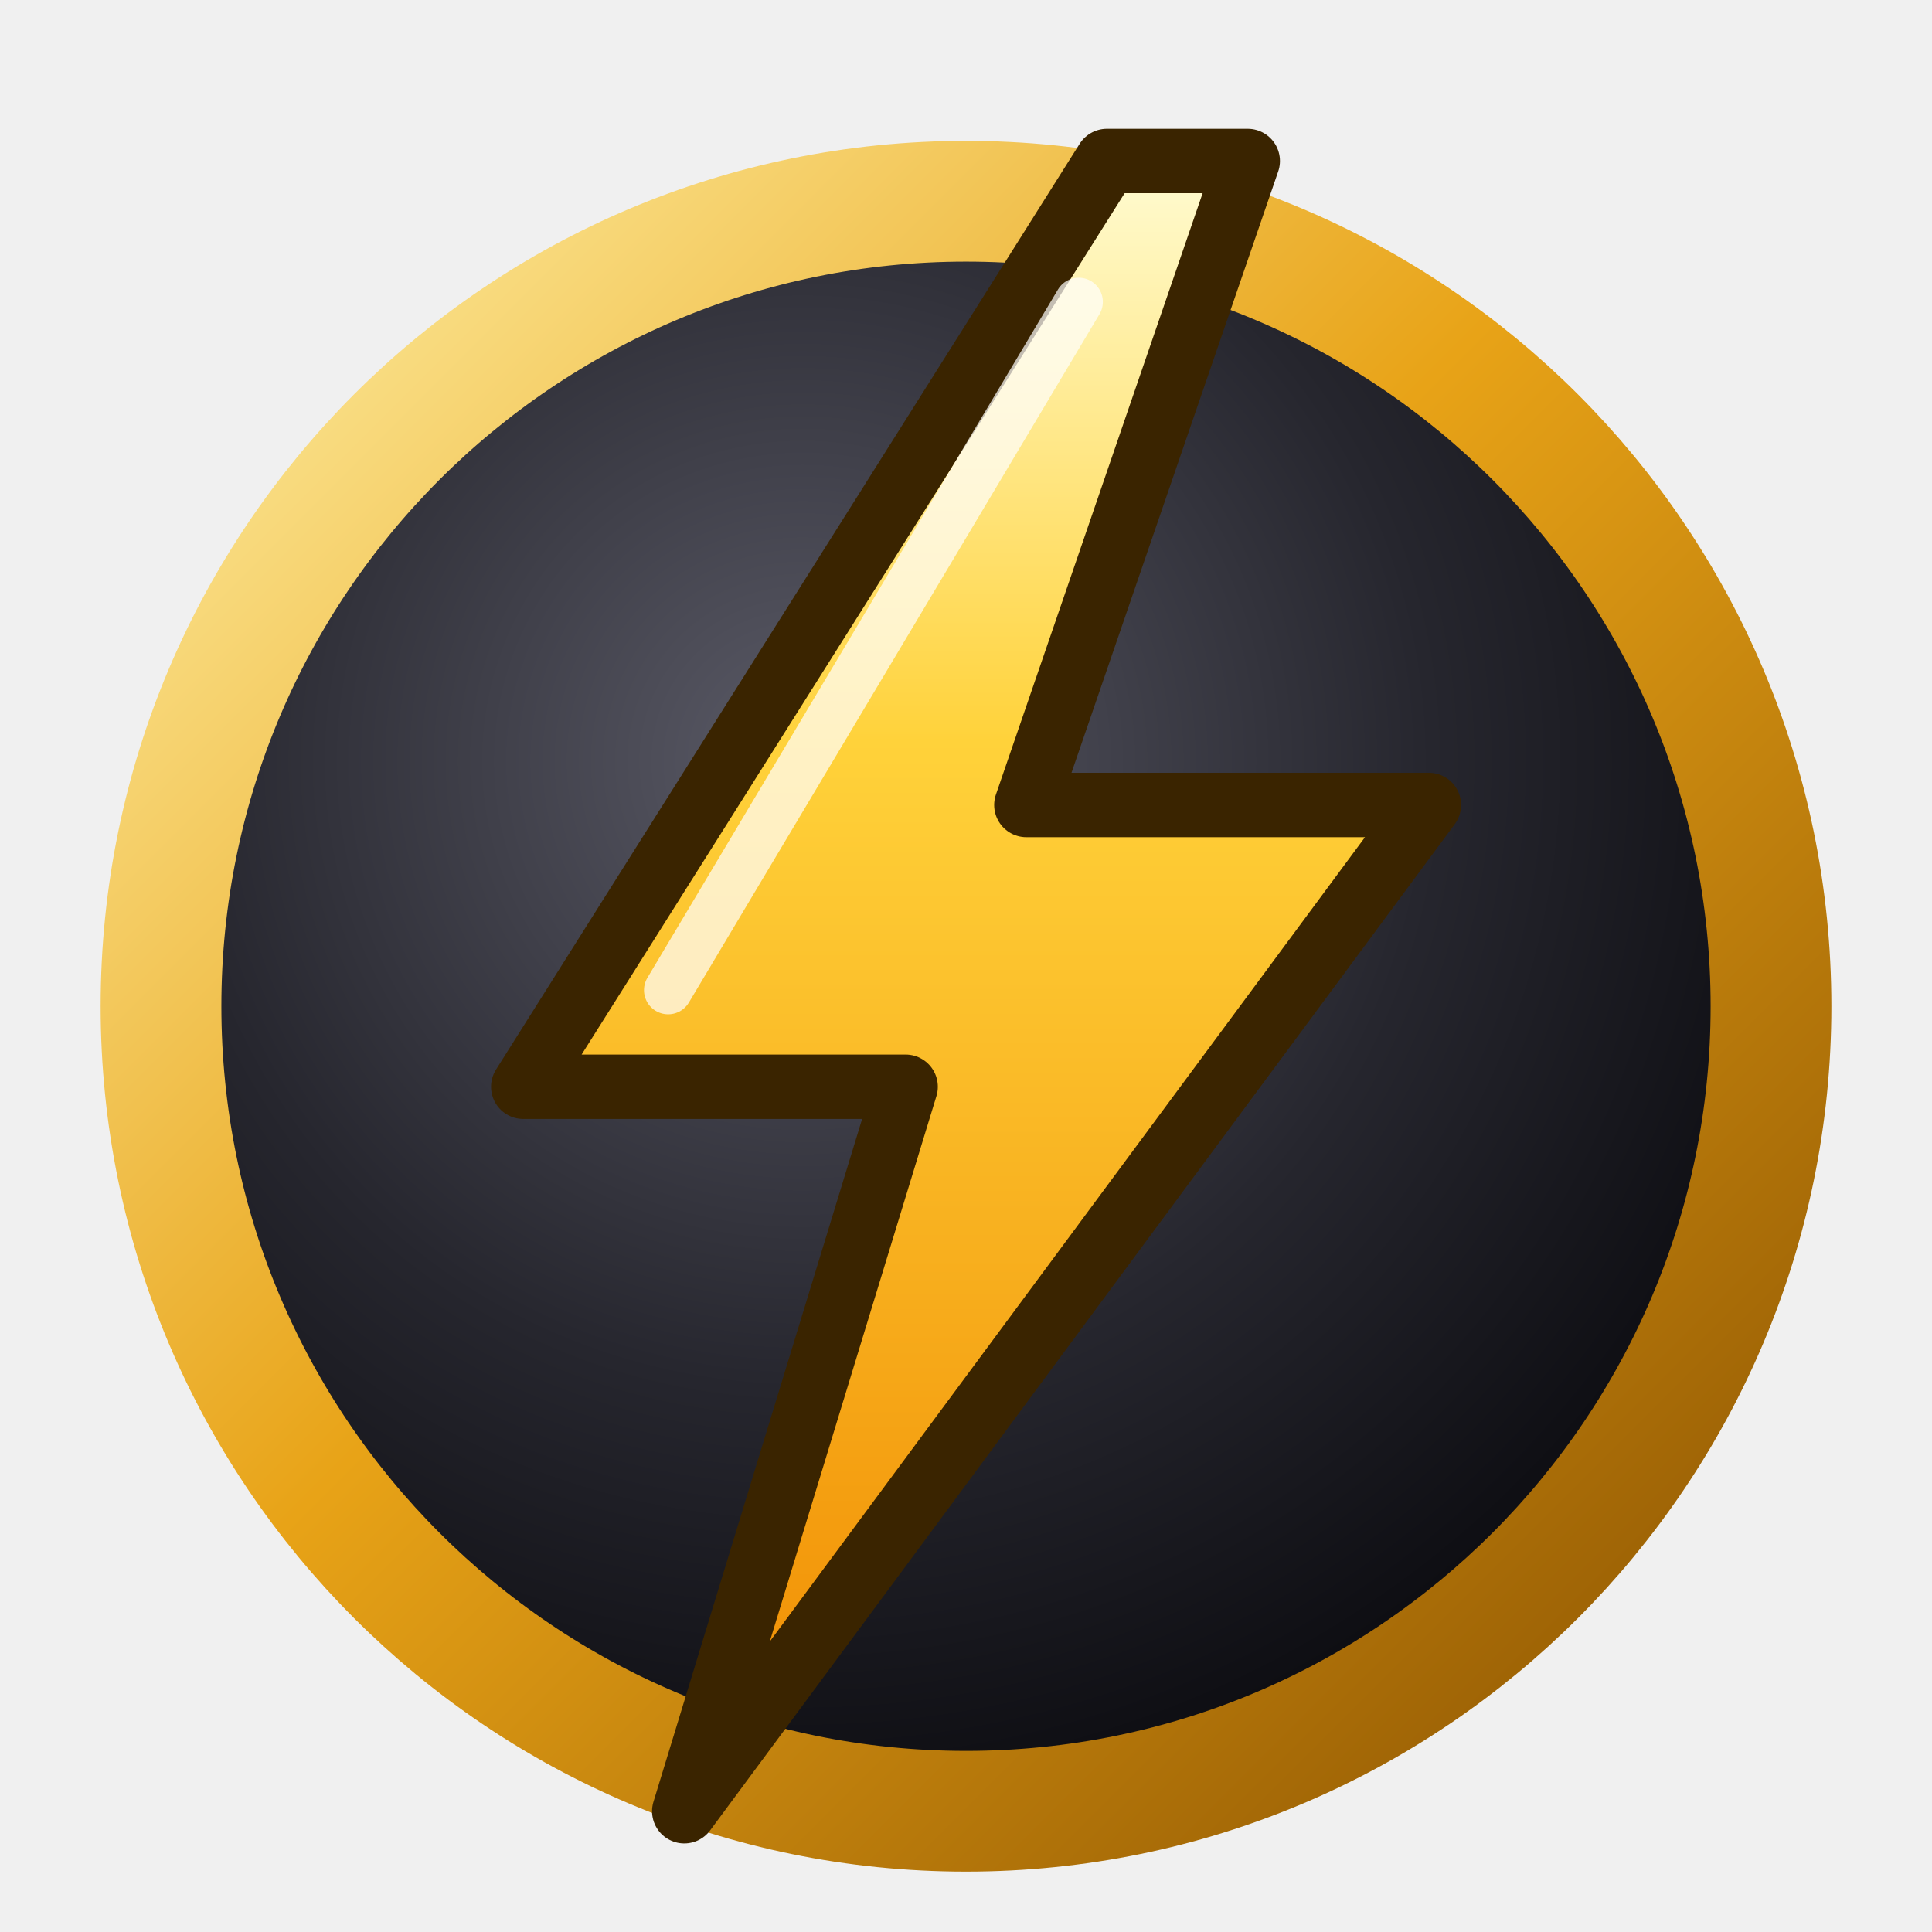
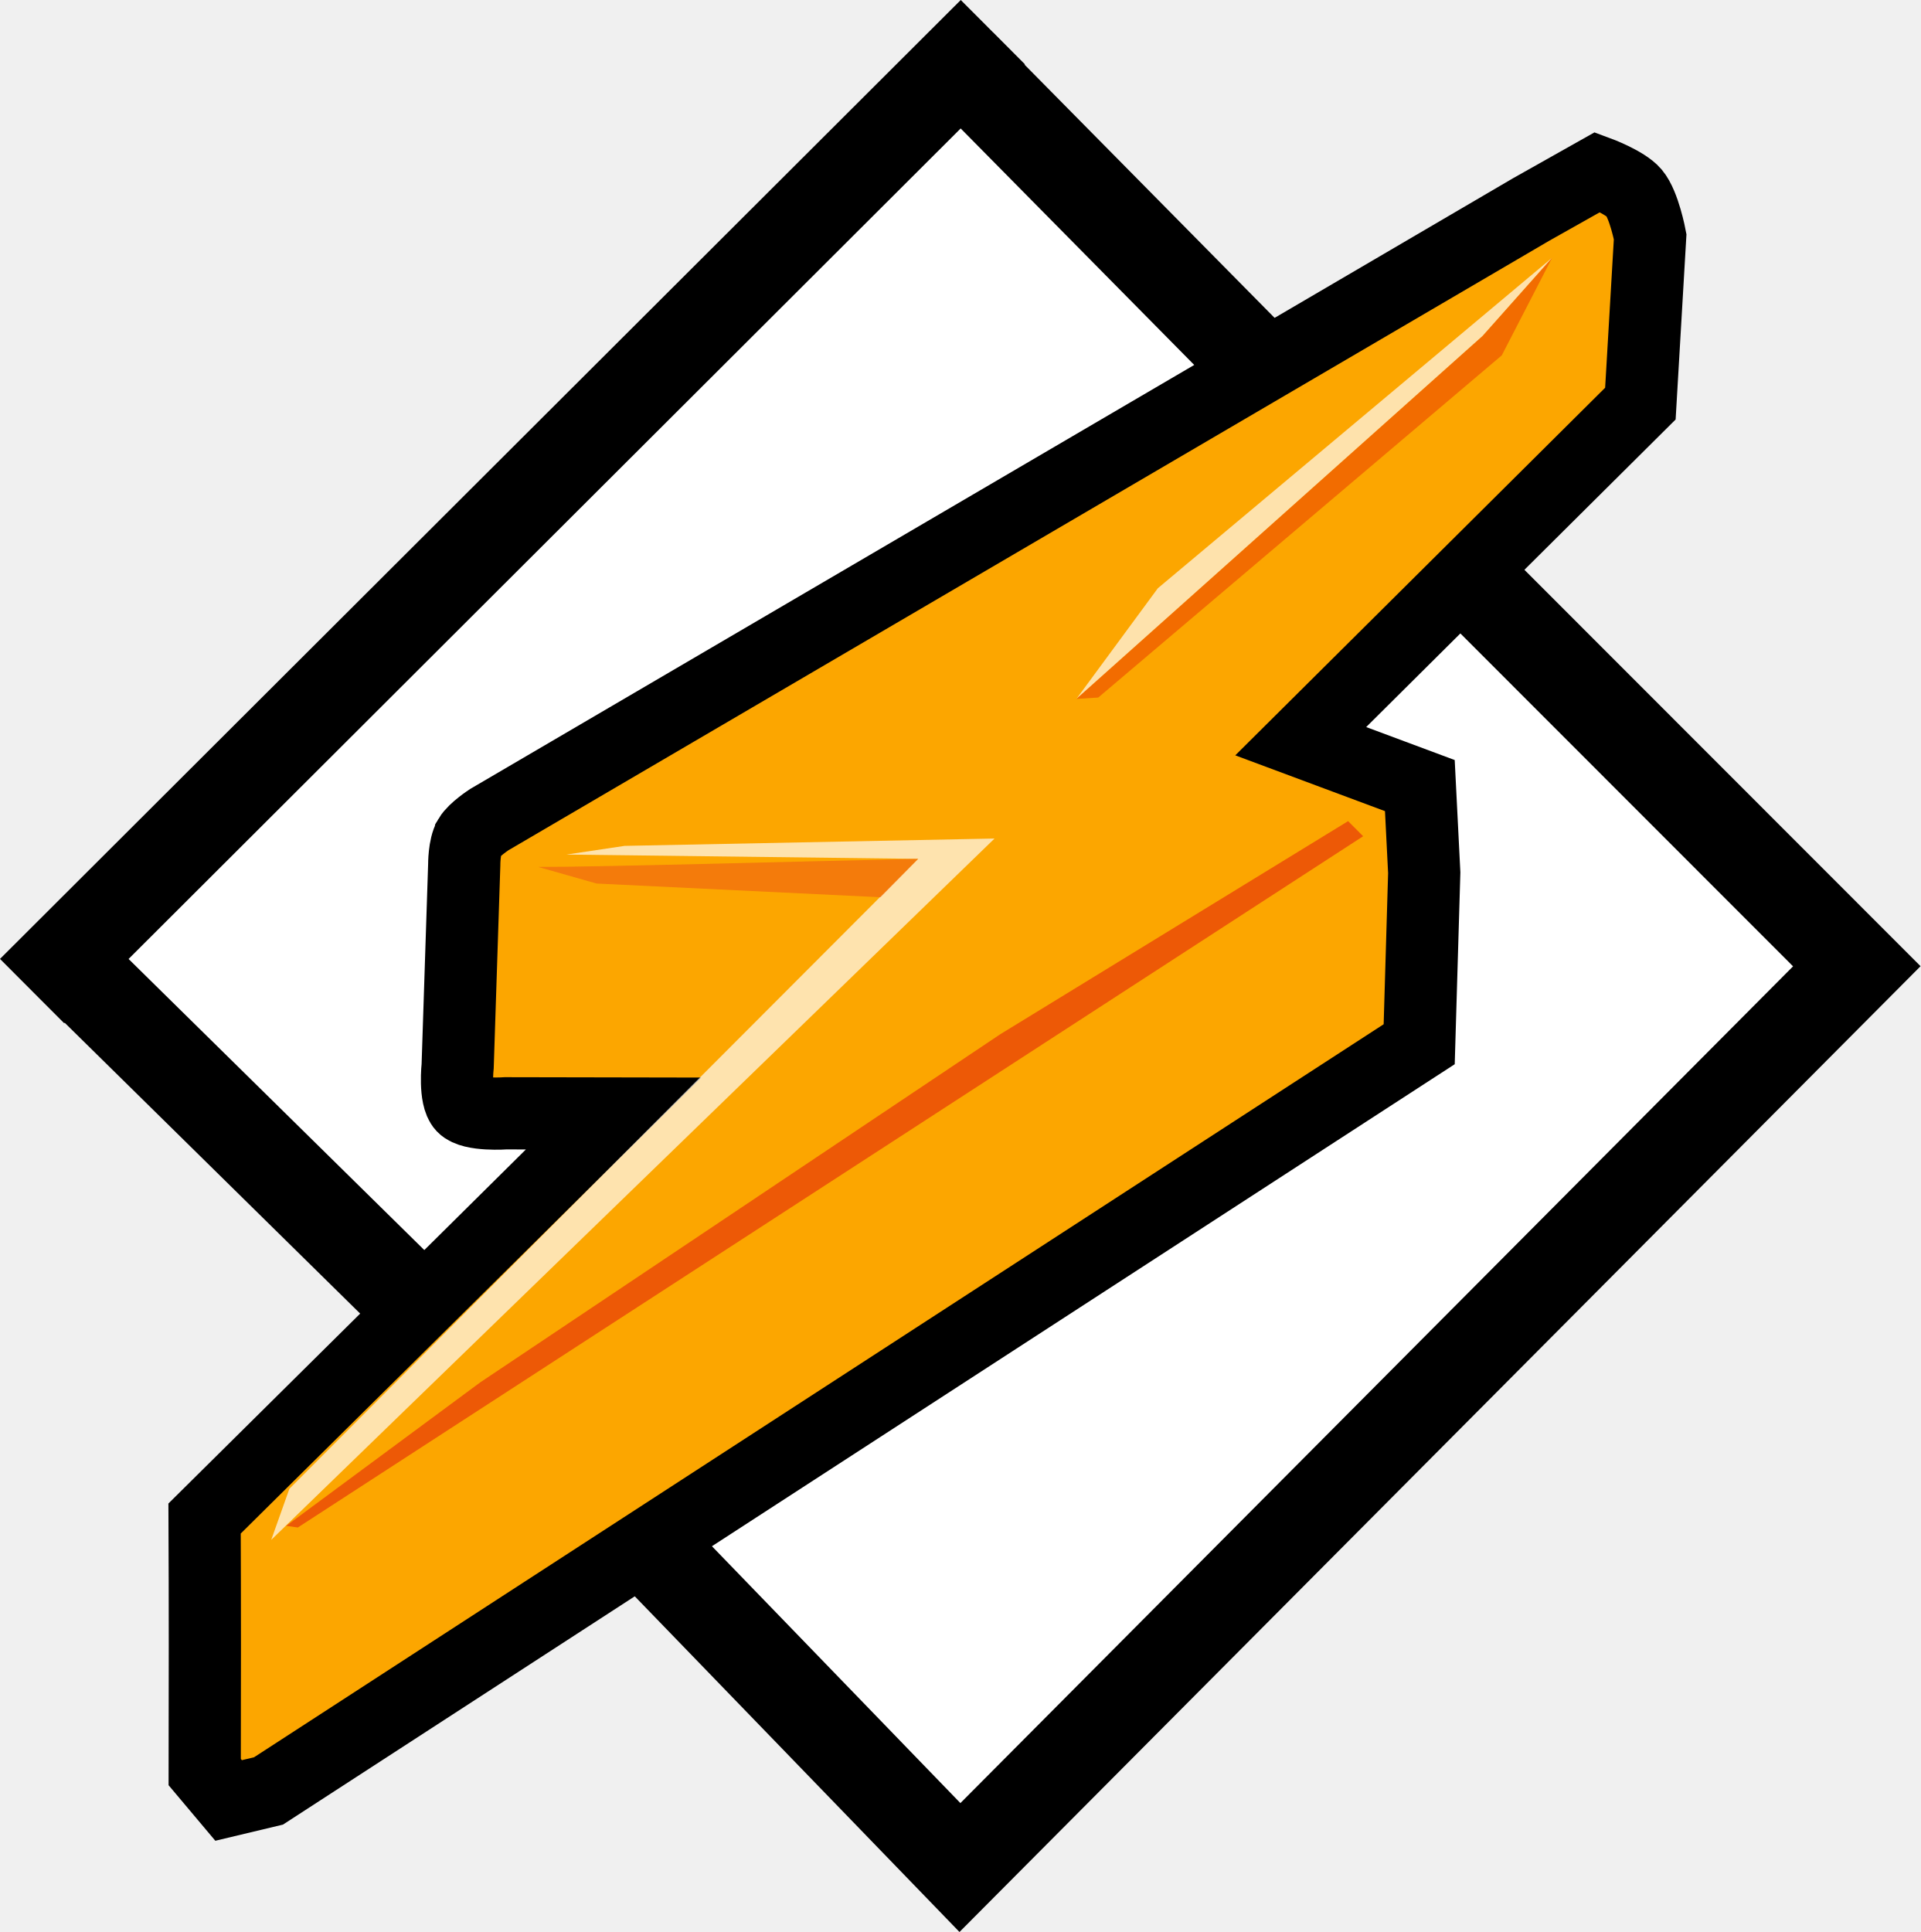
- <svg xmlns="http://www.w3.org/2000/svg" width="48" height="48" viewBox="0 0 48 48">
-   <defs>
-     <radialGradient id="disc" cx="40%" cy="35%" r="70%">
-       <stop offset="0" stop-color="#5a5a66" />
-       <stop offset=".55" stop-color="#26262e" />
-       <stop offset="1" stop-color="#08080c" />
-     </radialGradient>
-     <linearGradient id="ring" x1="0" y1="0" x2="1" y2="1">
-       <stop offset="0" stop-color="#fff1a8" />
-       <stop offset=".45" stop-color="#e8a317" />
-       <stop offset="1" stop-color="#8a5200" />
-     </linearGradient>
-     <linearGradient id="bolt" x1="0" y1="0" x2="0" y2="1">
-       <stop offset="0" stop-color="#fffbd0" />
-       <stop offset=".35" stop-color="#ffd23a" />
-       <stop offset="1" stop-color="#f08a00" />
-     </linearGradient>
-   </defs>
-   <circle cx="24" cy="25" r="20" fill="url(#disc)" stroke="url(#ring)" stroke-width="3" />
-   <path d="M27.5 4 13 27h9.5L17 45l18.5-25H25.5L31 4z" fill="url(#bolt)" stroke="#3a2400" stroke-width="1.6" stroke-linejoin="round" />
-   <path d="M26.8 7.5 16.6 24.6" stroke="#fff" stroke-opacity=".7" stroke-width="1.2" stroke-linecap="round" />
+ <svg xmlns="http://www.w3.org/2000/svg" width="804.12" height="808.84" version="1.1" viewBox="0 0 804.12 808.84">
+   <path d="m271.21 646.74 130.71 135.11 375.51-377.32-163.27-163.36-69.561 69.13 49.872 18.583-0.273 108.28z" fill="#fff" stroke="#000" stroke-width="1px" />
+   <path d="m24.957 400.78 375.34-374.58 127.7 129.3-333.41 194.4-4.909 95.612 20.178 19.869 45.066 0.085-81.866 81.076z" fill="#fff" stroke="#000" stroke-width="1px" />
+   <g transform="translate(1.9418 .70204)">
+     <path d="m194.59 349.9c1.991-3.345 8.34-7.471 8.34-7.471l436.23-255.44 27.813-15.66s11.484 4.232 15.267 8.706c4.207 4.976 6.726 18.354 6.726 18.354l-4.09 69.886-142.21 141.33 49.872 18.583 1.84 36.5-2.113 71.784-481.79 312.61-16.702 3.989-10.003-11.888c0.079-35.385 0.108-70.769-0.055-106.15l171.21-169.56-45.066-0.085s-14.264 1.044-17.976-2.88c-3.649-3.857-2.202-16.989-2.202-16.989l2.744-84.091s-0.069-7.769 2.164-11.522z" fill="#fca600" stroke="#000" stroke-width="30.236" />
+     <g fill="none" stroke="#000">
+       <g stroke-linejoin="round">
+         <path d="m24.957 400.78 148.1 145.76" stroke-width="37.795" />
+         <path d="m24.957 400.78 375.34-374.58" stroke-linecap="square" stroke-width="38.041" />
+         <path d="m400.3 26.197 127.7 129.3" stroke-width="37.795" />
+       </g>
+       <path d="m612.22 240.47 163.27 163.36-375.51 377.32-130.71-135.11" stroke-width="37.795" />
+     </g>
+     <path d="m111.62 643.97 302.85-293.62-154.9 3.08-24.389 3.637 147.31 1.794-263.27 263.73z" fill="#fff" opacity=".682" />
+     <path d="m223.35 362.24c23.42 0.091 106.09-2.251 159.13-3.377l-15.767 16.07-118.87-5.74z" fill="#ed5814" opacity=".556" />
+     <path d="m448.75 291.88 34.091-46.313 165.07-138.34-29.119 32.743z" fill="#fff" opacity=".675" />
+     <path d="m647.92 107.23-21.076 40.835-168.95 143.26-9.14 0.565 170.04-151.91z" fill="#ec4d00" opacity=".651" />
+     <path d="m562.5 343.07 6.299 6.323-446.03 289.39-4.891-0.672 81.242-60.07 217.83-145.81z" fill="#ed5906" />
+   </g>
</svg>
